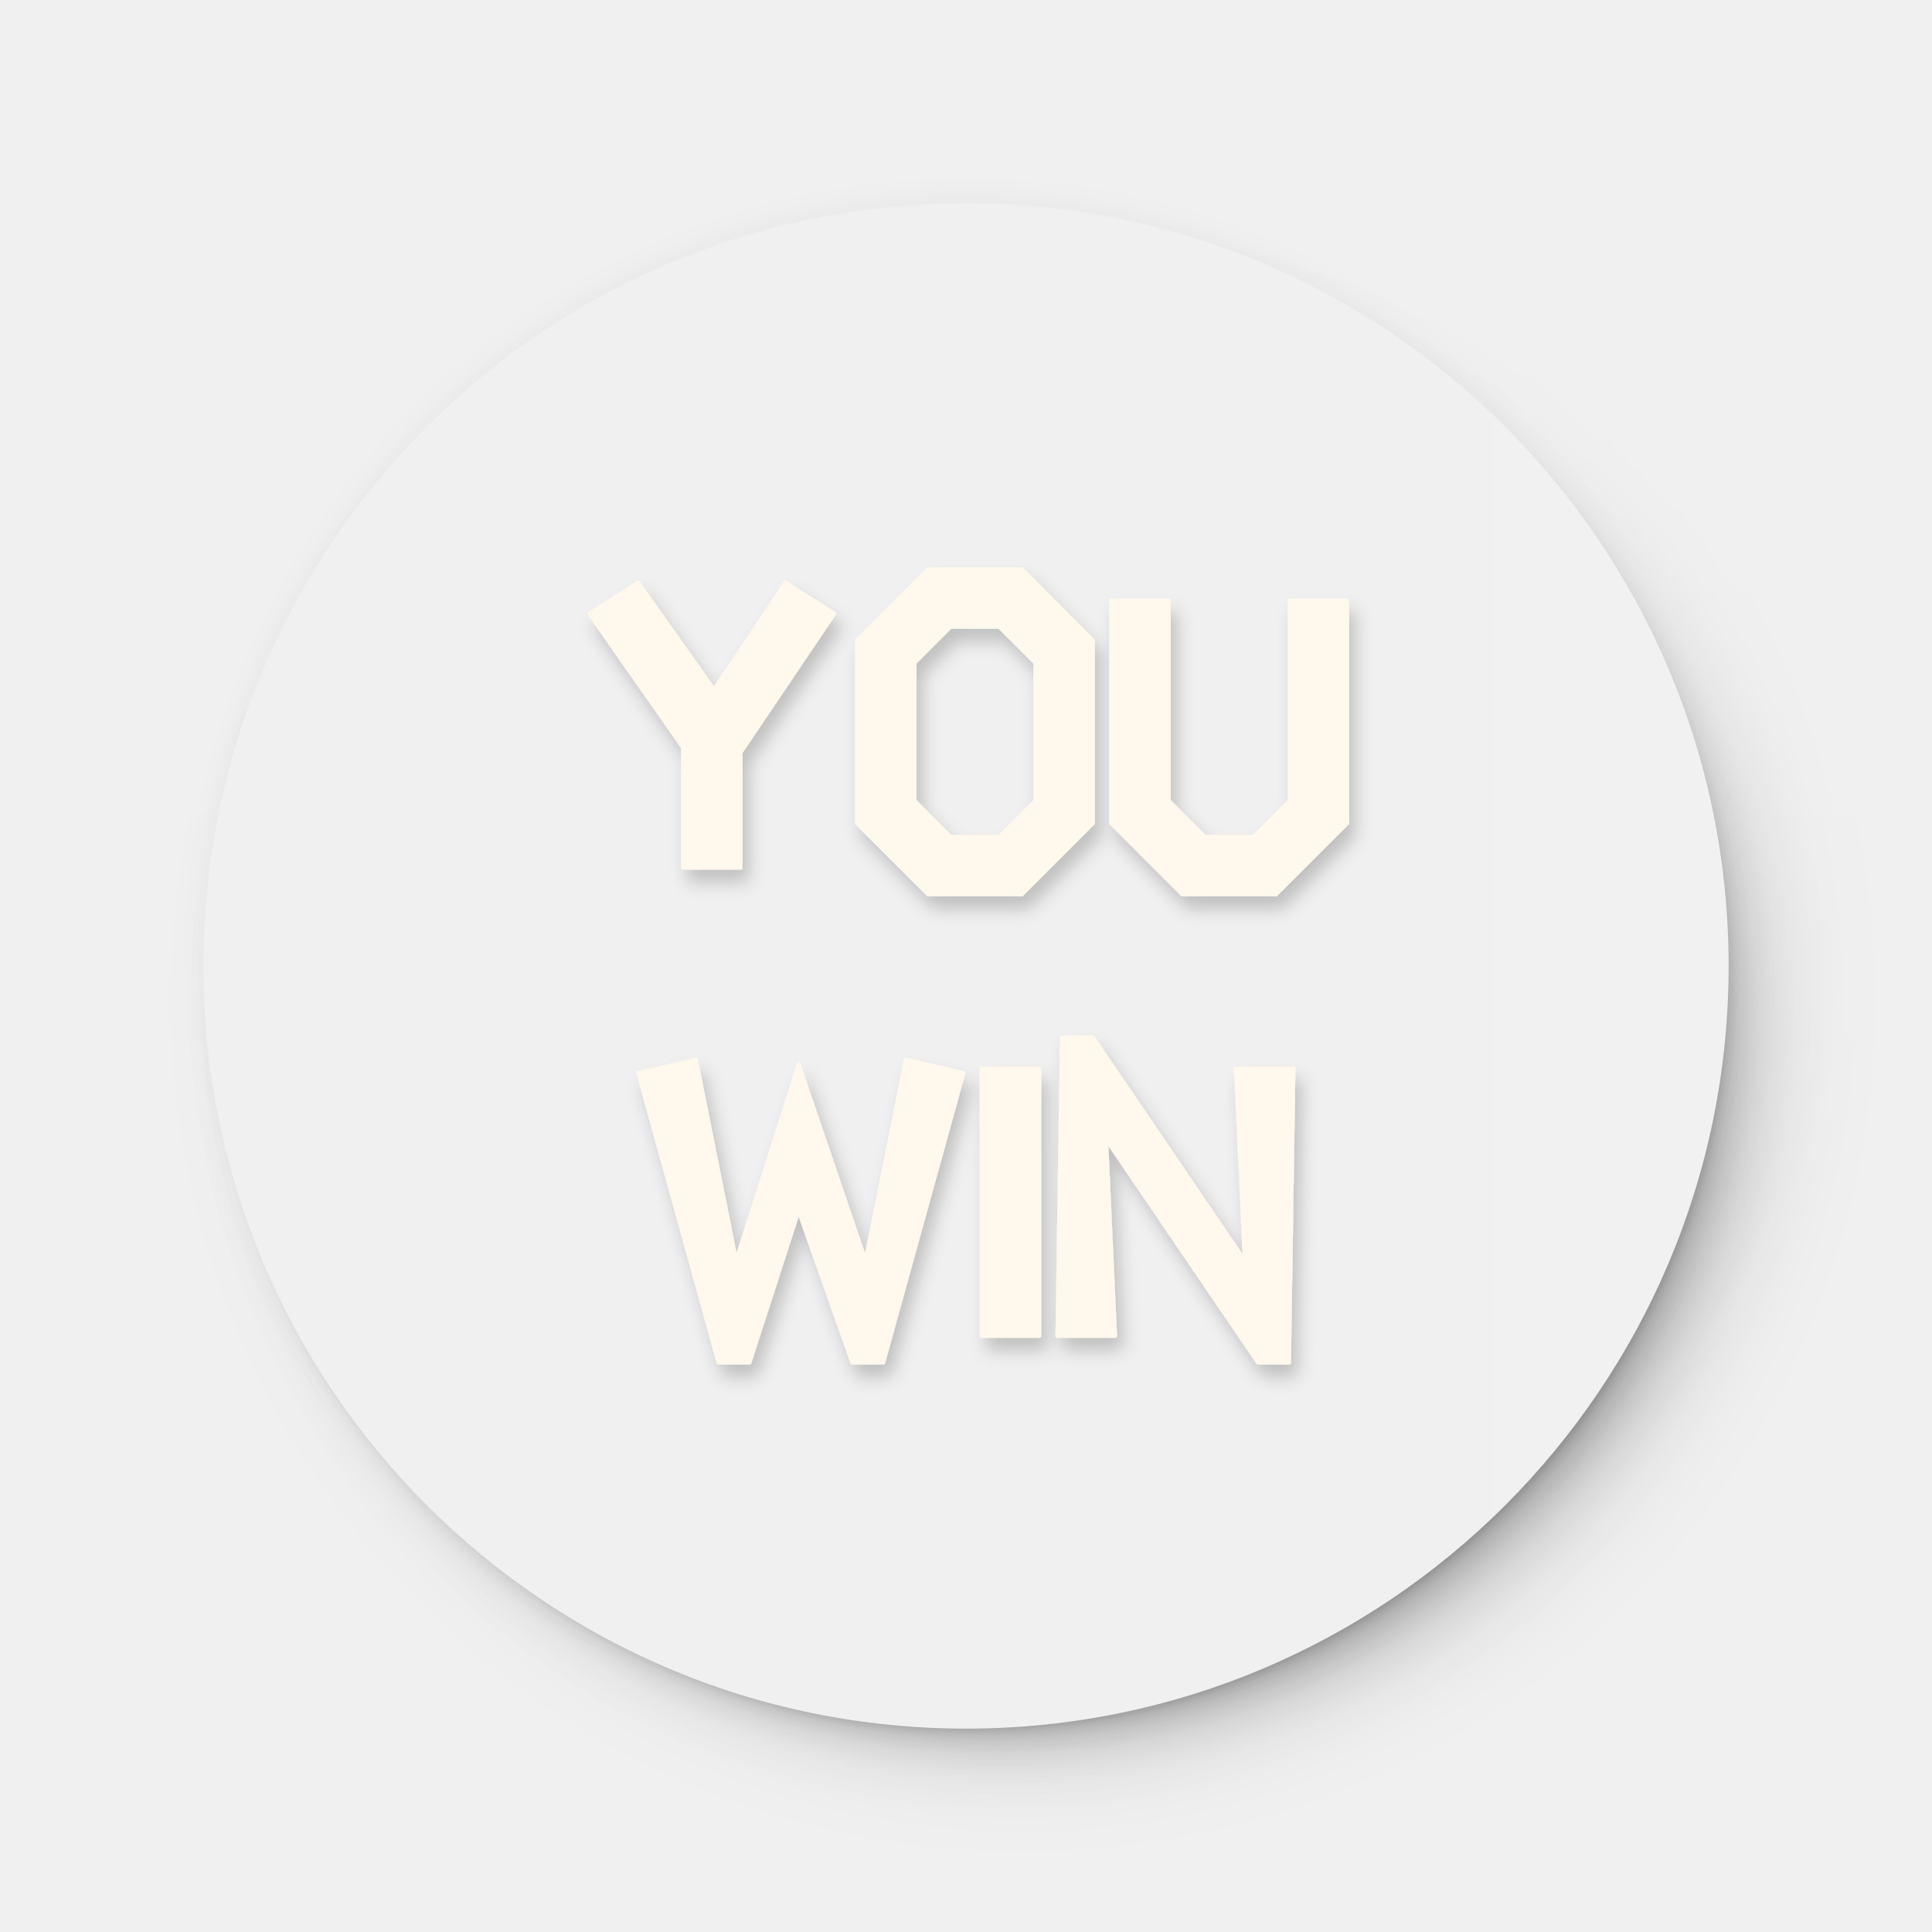
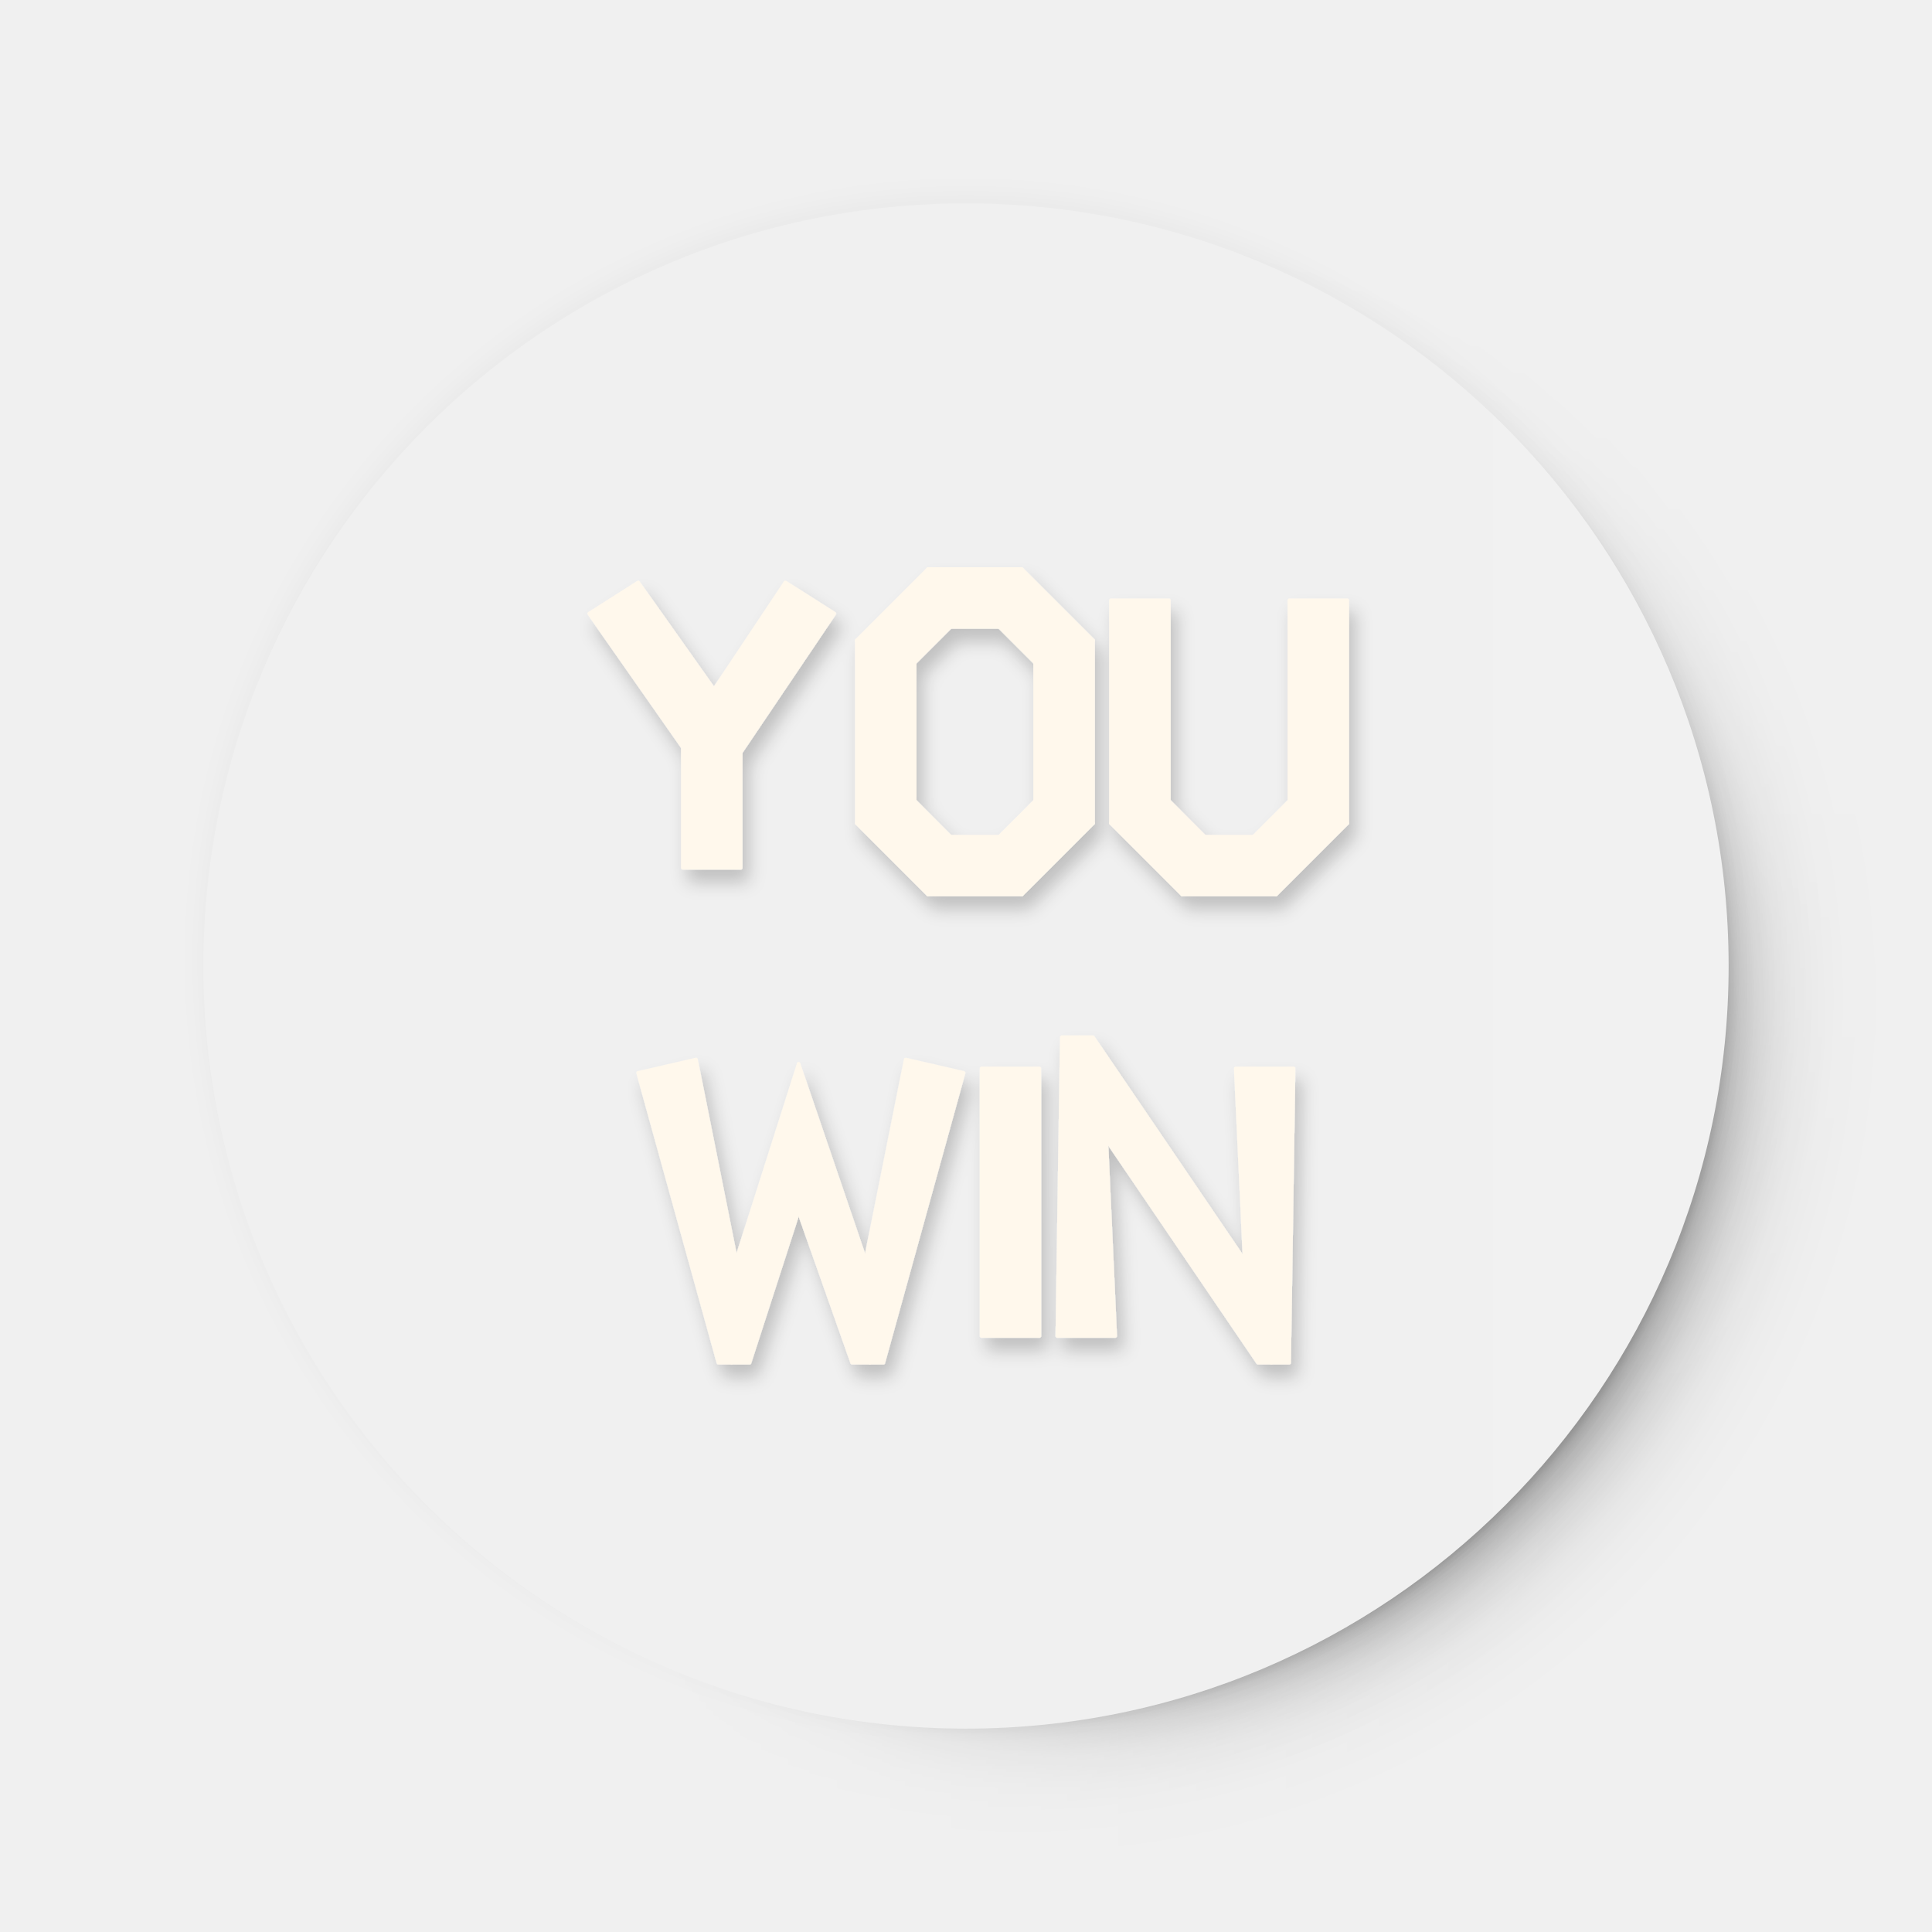
<svg xmlns="http://www.w3.org/2000/svg" width="456" height="456" viewBox="0 0 456 456">
  <defs>
    <filter id="b1" x="-30%" y="-30%" width="160%" height="160%">
      <feGaussianBlur stdDeviation="1.2" />
    </filter>
    <filter id="b2" x="-30%" y="-30%" width="160%" height="160%">
      <feGaussianBlur stdDeviation="3.5" />
    </filter>
    <filter id="b3" x="-30%" y="-30%" width="160%" height="160%">
      <feGaussianBlur stdDeviation="7" />
    </filter>
    <filter id="b4" x="-30%" y="-30%" width="160%" height="160%">
      <feGaussianBlur stdDeviation="12" />
    </filter>
    <filter id="hair" x="-30%" y="-30%" width="160%" height="160%">
      <feGaussianBlur stdDeviation="3" />
    </filter>
    <filter id="drop" x="-10%" y="-10%" width="120%" height="130%">
      <feDropShadow dx="1.5" dy="3" stdDeviation="2" flood-color="#000" flood-opacity="0.2" />
    </filter>
    <linearGradient id="bend" x1="48" y1="0" x2="408" y2="0" gradientUnits="userSpaceOnUse">
      <stop offset="0" stop-color="#fff" stop-opacity="0" />
      <stop offset="0.25" stop-color="#fff" stop-opacity="0" />
      <stop offset="1" stop-color="#fff" stop-opacity="0.042" />
    </linearGradient>
    <linearGradient id="upFade" x1="0" y1="48" x2="0" y2="336" gradientUnits="userSpaceOnUse">
      <stop offset="0" stop-color="#fff" stop-opacity="0.000" />
      <stop offset="0.2" stop-color="#fff" stop-opacity="0.104" />
      <stop offset="0.4" stop-color="#fff" stop-opacity="0.352" />
      <stop offset="0.6" stop-color="#fff" stop-opacity="0.648" />
      <stop offset="0.8" stop-color="#fff" stop-opacity="0.896" />
      <stop offset="1" stop-color="#fff" stop-opacity="1.000" />
    </linearGradient>
+     <linearGradient id="sideFade" x1="156" y1="0" x2="372" y2="0" gradientUnits="userSpaceOnUse">
+       <stop offset="0" stop-color="#fff" stop-opacity="0.000" />
+       <stop offset="0.2" stop-color="#fff" stop-opacity="0.104" />
+       <stop offset="0.4" stop-color="#fff" stop-opacity="0.352" />
+       <stop offset="0.6" stop-color="#fff" stop-opacity="0.648" />
+       <stop offset="0.8" stop-color="#fff" stop-opacity="0.896" />
+       <stop offset="1" stop-color="#fff" stop-opacity="1.000" />
+     </linearGradient>
+     <mask id="side" maskUnits="userSpaceOnUse" x="0" y="0" width="456" height="456">
+       <rect width="456" height="456" fill="url(#sideFade)" />
+     </mask>
    <mask id="up" maskUnits="userSpaceOnUse" x="0" y="0" width="456" height="456">
      <rect width="456" height="456" fill="url(#upFade)" />
    </mask>
    <linearGradient id="edgeFade" x1="48" y1="0" x2="408" y2="0" gradientUnits="userSpaceOnUse">
      <stop offset="0.4" stop-color="#fff" stop-opacity="0" />
      <stop offset="1" stop-color="#fff" stop-opacity="1" />
    </linearGradient>
    <mask id="outside" maskUnits="userSpaceOnUse" x="0" y="0" width="456" height="456">
      <rect width="456" height="456" fill="#fff" />
      <circle cx="228" cy="228" r="180" fill="#000" />
    </mask>
    <mask id="edgeMask" maskUnits="userSpaceOnUse" x="0" y="0" width="456" height="456">
      <rect width="456" height="456" fill="url(#edgeFade)" />
    </mask>
  </defs>
  <g mask="url(#outside)">
    <g mask="url(#up)">
-       <circle cx="229.613" cy="228.941" r="179" fill="#000" opacity="0.16" filter="url(#b1)" />
-       <circle cx="232.704" cy="230.744" r="179" fill="#000" opacity="0.14" filter="url(#b2)" />
-       <circle cx="237.408" cy="233.488" r="179" fill="#000" opacity="0.13" filter="url(#b3)" />
-       <circle cx="241.44" cy="235.84" r="179" fill="#000" opacity="0.1" filter="url(#b4)" />
+       <g mask="url(#side)">
+         <circle cx="229.613" cy="228.941" r="179" fill="#000" opacity="0.16" filter="url(#b1)" />
+         <circle cx="232.704" cy="230.744" r="179" fill="#000" opacity="0.14" filter="url(#b2)" />
+         <circle cx="237.408" cy="233.488" r="179" fill="#000" opacity="0.13" filter="url(#b3)" />
+         <circle cx="241.44" cy="235.84" r="179" fill="#000" opacity="0.1" filter="url(#b4)" />
+       </g>
    </g>
    <circle cx="228" cy="226.5" r="180" fill="#000" opacity="0.035" filter="url(#hair)" />
  </g>
  <circle cx="228" cy="228" r="180" fill="url(#bend)" />
  <g fill="#FFF8EC" stroke="#FFF8EC" stroke-width="0.08" stroke-linejoin="round" filter="url(#drop)">
    <g transform="translate(138.0 134.3) scale(10.526)">
      <polygon points="0.1,1.0 2.9,5.0 2.9,2.7 1.2,0.3" />
      <polygon points="2.9,5.0 5.6,1.0 4.5,0.3 2.9,2.7" />
      <polygon points="2.2,3.9 2.2,6.7 3.5,6.7 3.5,3.9" />
      <polygon points="8.2,1.3 9.3,1.3 9.8,0.0 9.8,0.0 7.7,0.0 7.7,0.0" />
      <polygon points="9.3,1.3 10.1,2.1 11.4,1.6 11.4,1.6 11.4,1.6 9.8,0.0 9.8,0.0 9.8,0.0" />
      <polygon points="10.1,2.1 10.1,5.2 11.4,5.7 11.4,5.7 11.4,1.6 11.4,1.6" />
      <polygon points="10.1,5.2 9.3,6.0 9.8,7.3 9.8,7.3 11.4,5.7 11.4,5.7 11.4,5.7" />
      <polygon points="9.3,6.0 8.2,6.0 7.7,7.3 9.8,7.3" />
      <polygon points="8.2,6.0 7.4,5.2 6.1,5.7 6.1,5.7 6.1,5.7 7.7,7.3 7.7,7.3" />
      <polygon points="7.4,5.2 7.4,2.1 6.1,1.6 6.1,1.6 6.1,5.7 6.1,5.7" />
      <polygon points="7.4,2.1 8.2,1.3 7.7,0.0 7.7,0.0 7.7,0.0 6.1,1.6 6.1,1.6 6.1,1.6" />
      <polygon points="11.8,0.7 11.8,5.7 11.8,5.7 13.1,5.2 13.1,0.7 11.8,0.7" />
      <polygon points="11.8,5.7 11.8,5.7 13.4,7.3 13.4,7.3 13.9,6.0 13.1,5.2 11.8,5.7" />
      <polygon points="15.5,7.3 15.0,6.0 13.9,6.0 13.4,7.3" />
      <polygon points="15.5,7.3 17.1,5.7 17.1,5.7 17.1,5.7 15.8,5.2 15.0,6.0 15.5,7.3" />
      <polygon points="17.1,5.7 17.1,0.7 17.1,0.7 15.8,0.7 15.8,5.2 17.1,5.7" />
    </g>
    <g transform="translate(150.6 244.8) scale(10.526)">
      <polygon points="0.0,0.8 1.8,7.3 2.1,7.3 2.2,5.0 1.3,0.5" />
      <polygon points="2.5,7.3 3.6,3.9 3.6,0.6 2.2,5.0 2.1,7.3" />
      <polygon points="3.6,3.9 4.8,7.3 5.2,7.3 5.1,5.0 3.6,0.6" />
      <polygon points="5.5,7.3 7.3,0.8 6.0,0.5 5.1,5.0 5.2,7.3" />
      <polygon points="7.7,0.7 7.7,6.7 7.7,6.7 9.0,6.7 9.0,6.7 9.0,0.7 9.0,0.7 7.7,0.7" />
      <polygon points="10.7,6.7 10.5,2.3 9.9,0.0 9.5,0.0 9.4,6.7 9.4,6.7 9.4,6.7" />
      <polygon points="10.5,2.3 13.9,7.3 14.2,7.3 13.6,5.0 10.2,0.0 9.9,0.0" />
      <polygon points="14.6,7.3 14.7,0.7 14.7,0.7 14.7,0.7 13.4,0.7 13.6,5.0 14.2,7.3" />
    </g>
  </g>
</svg>
